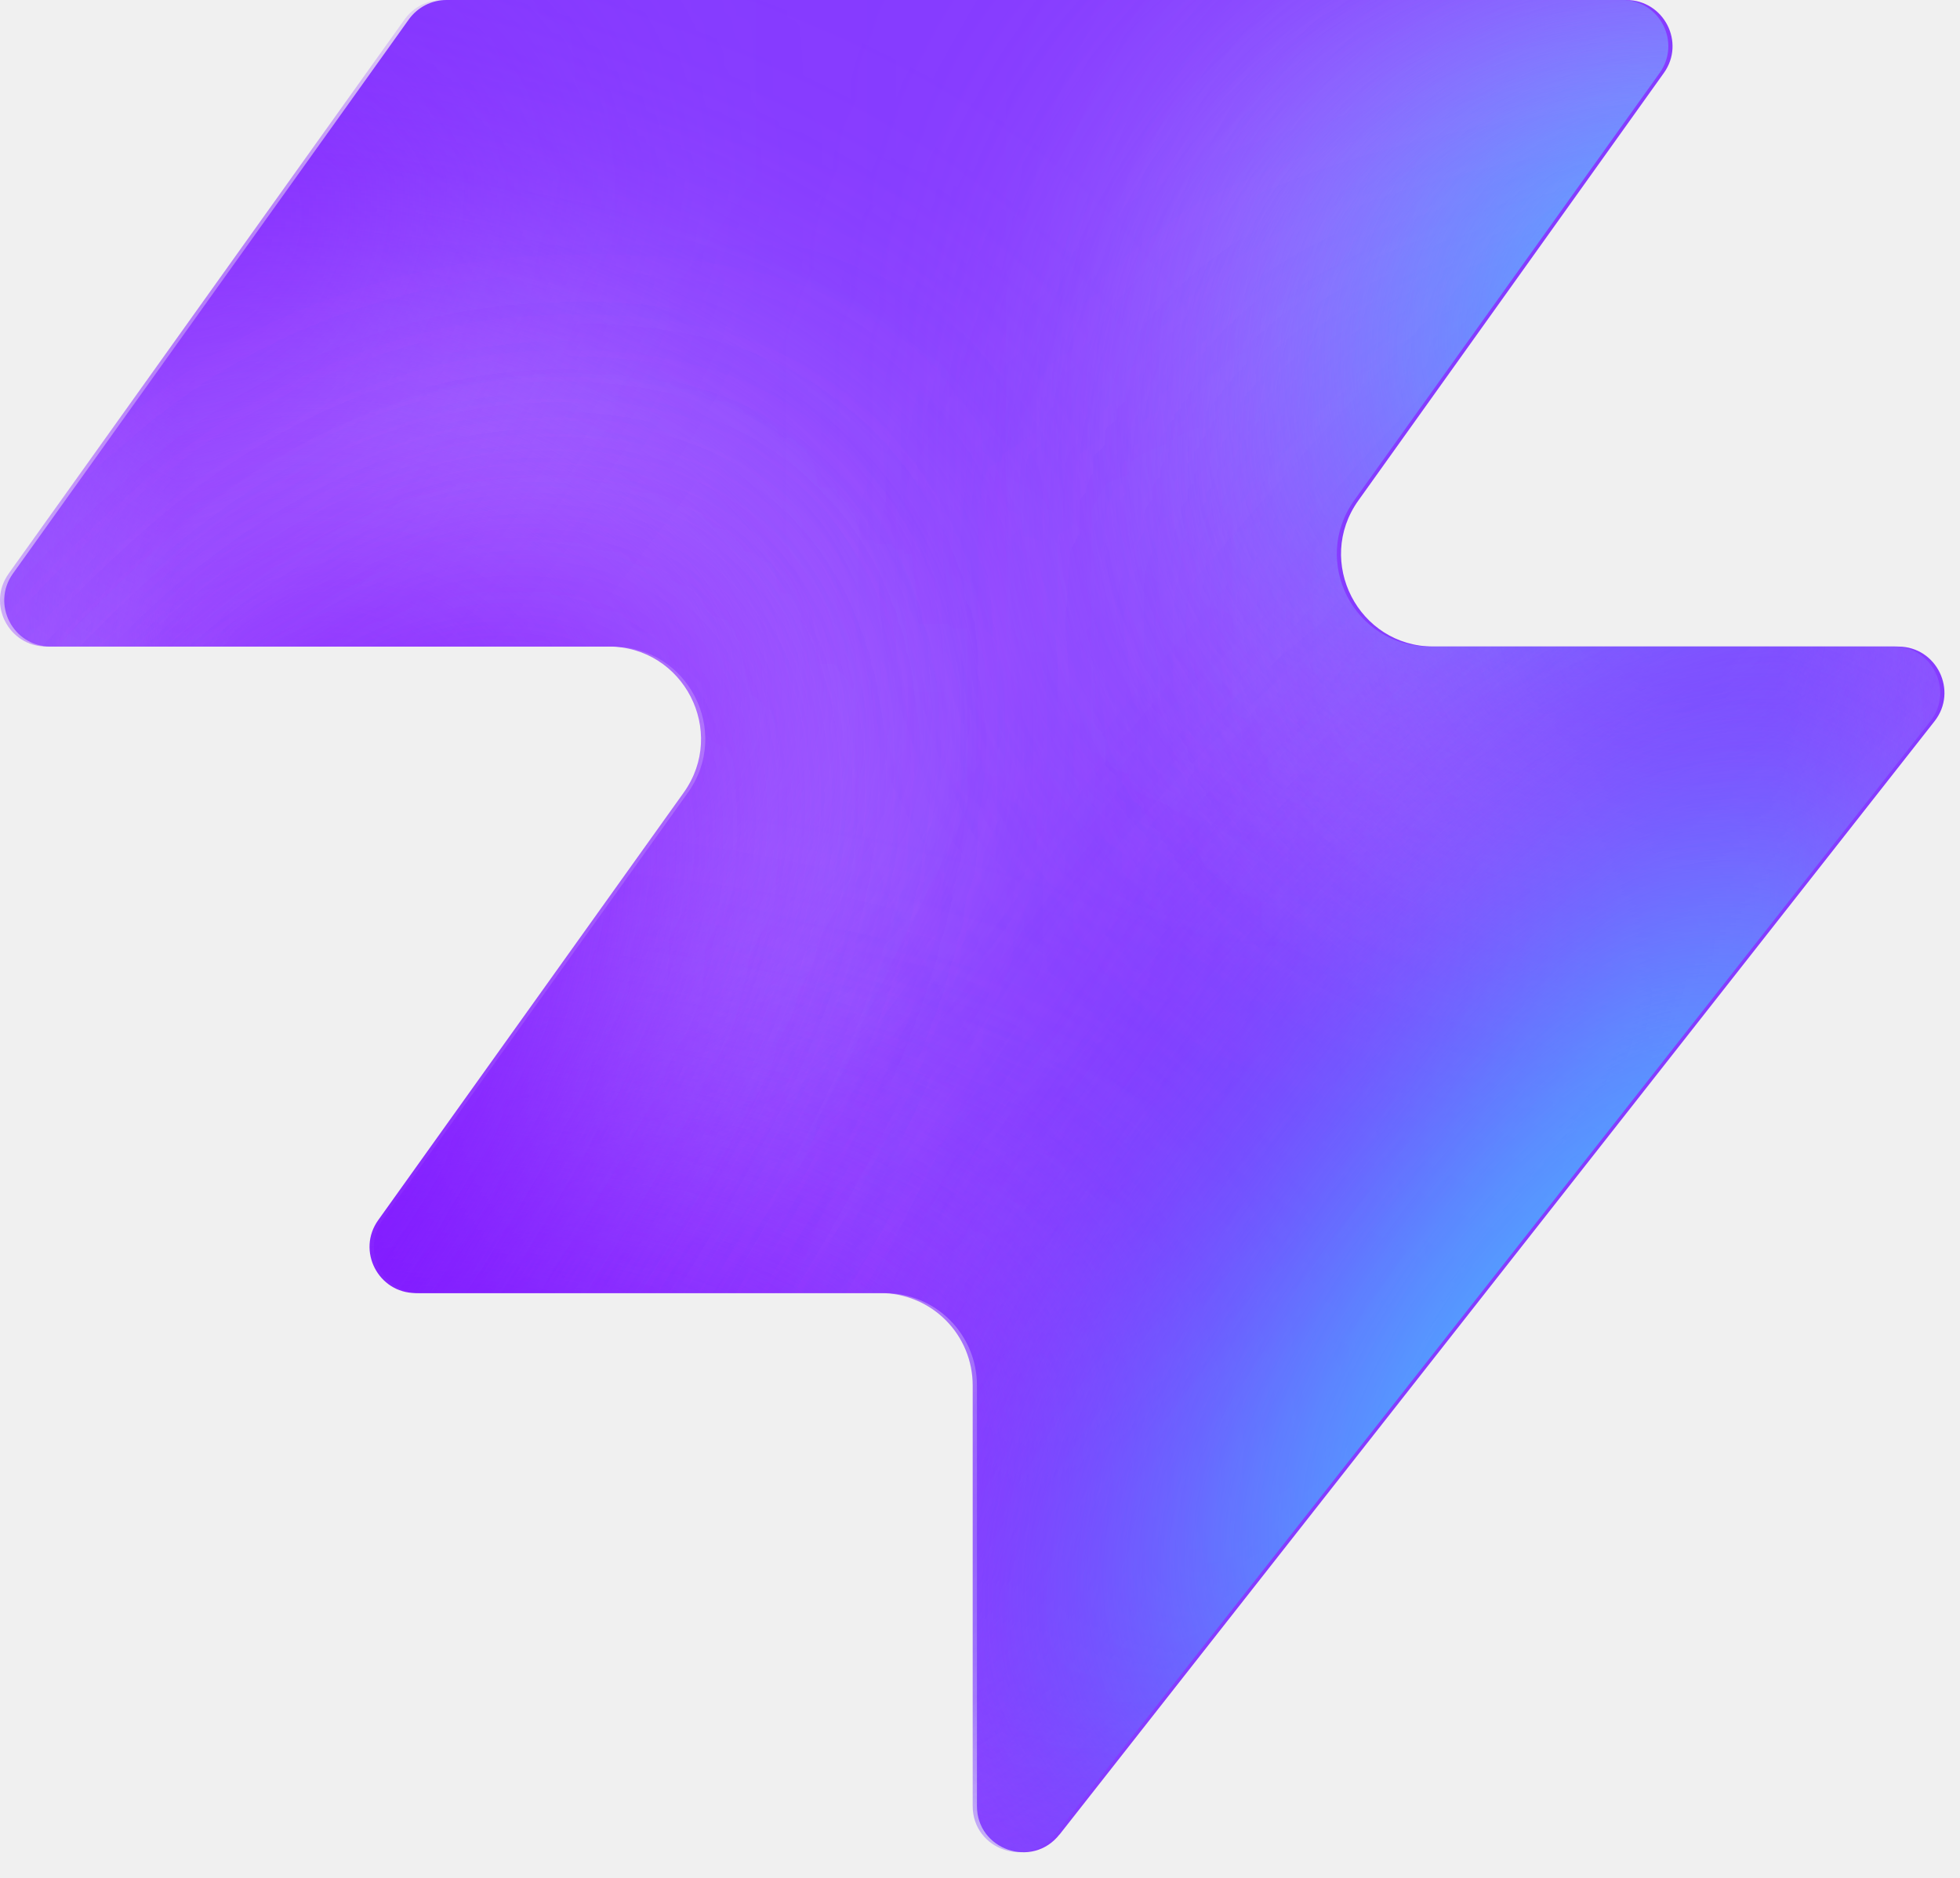
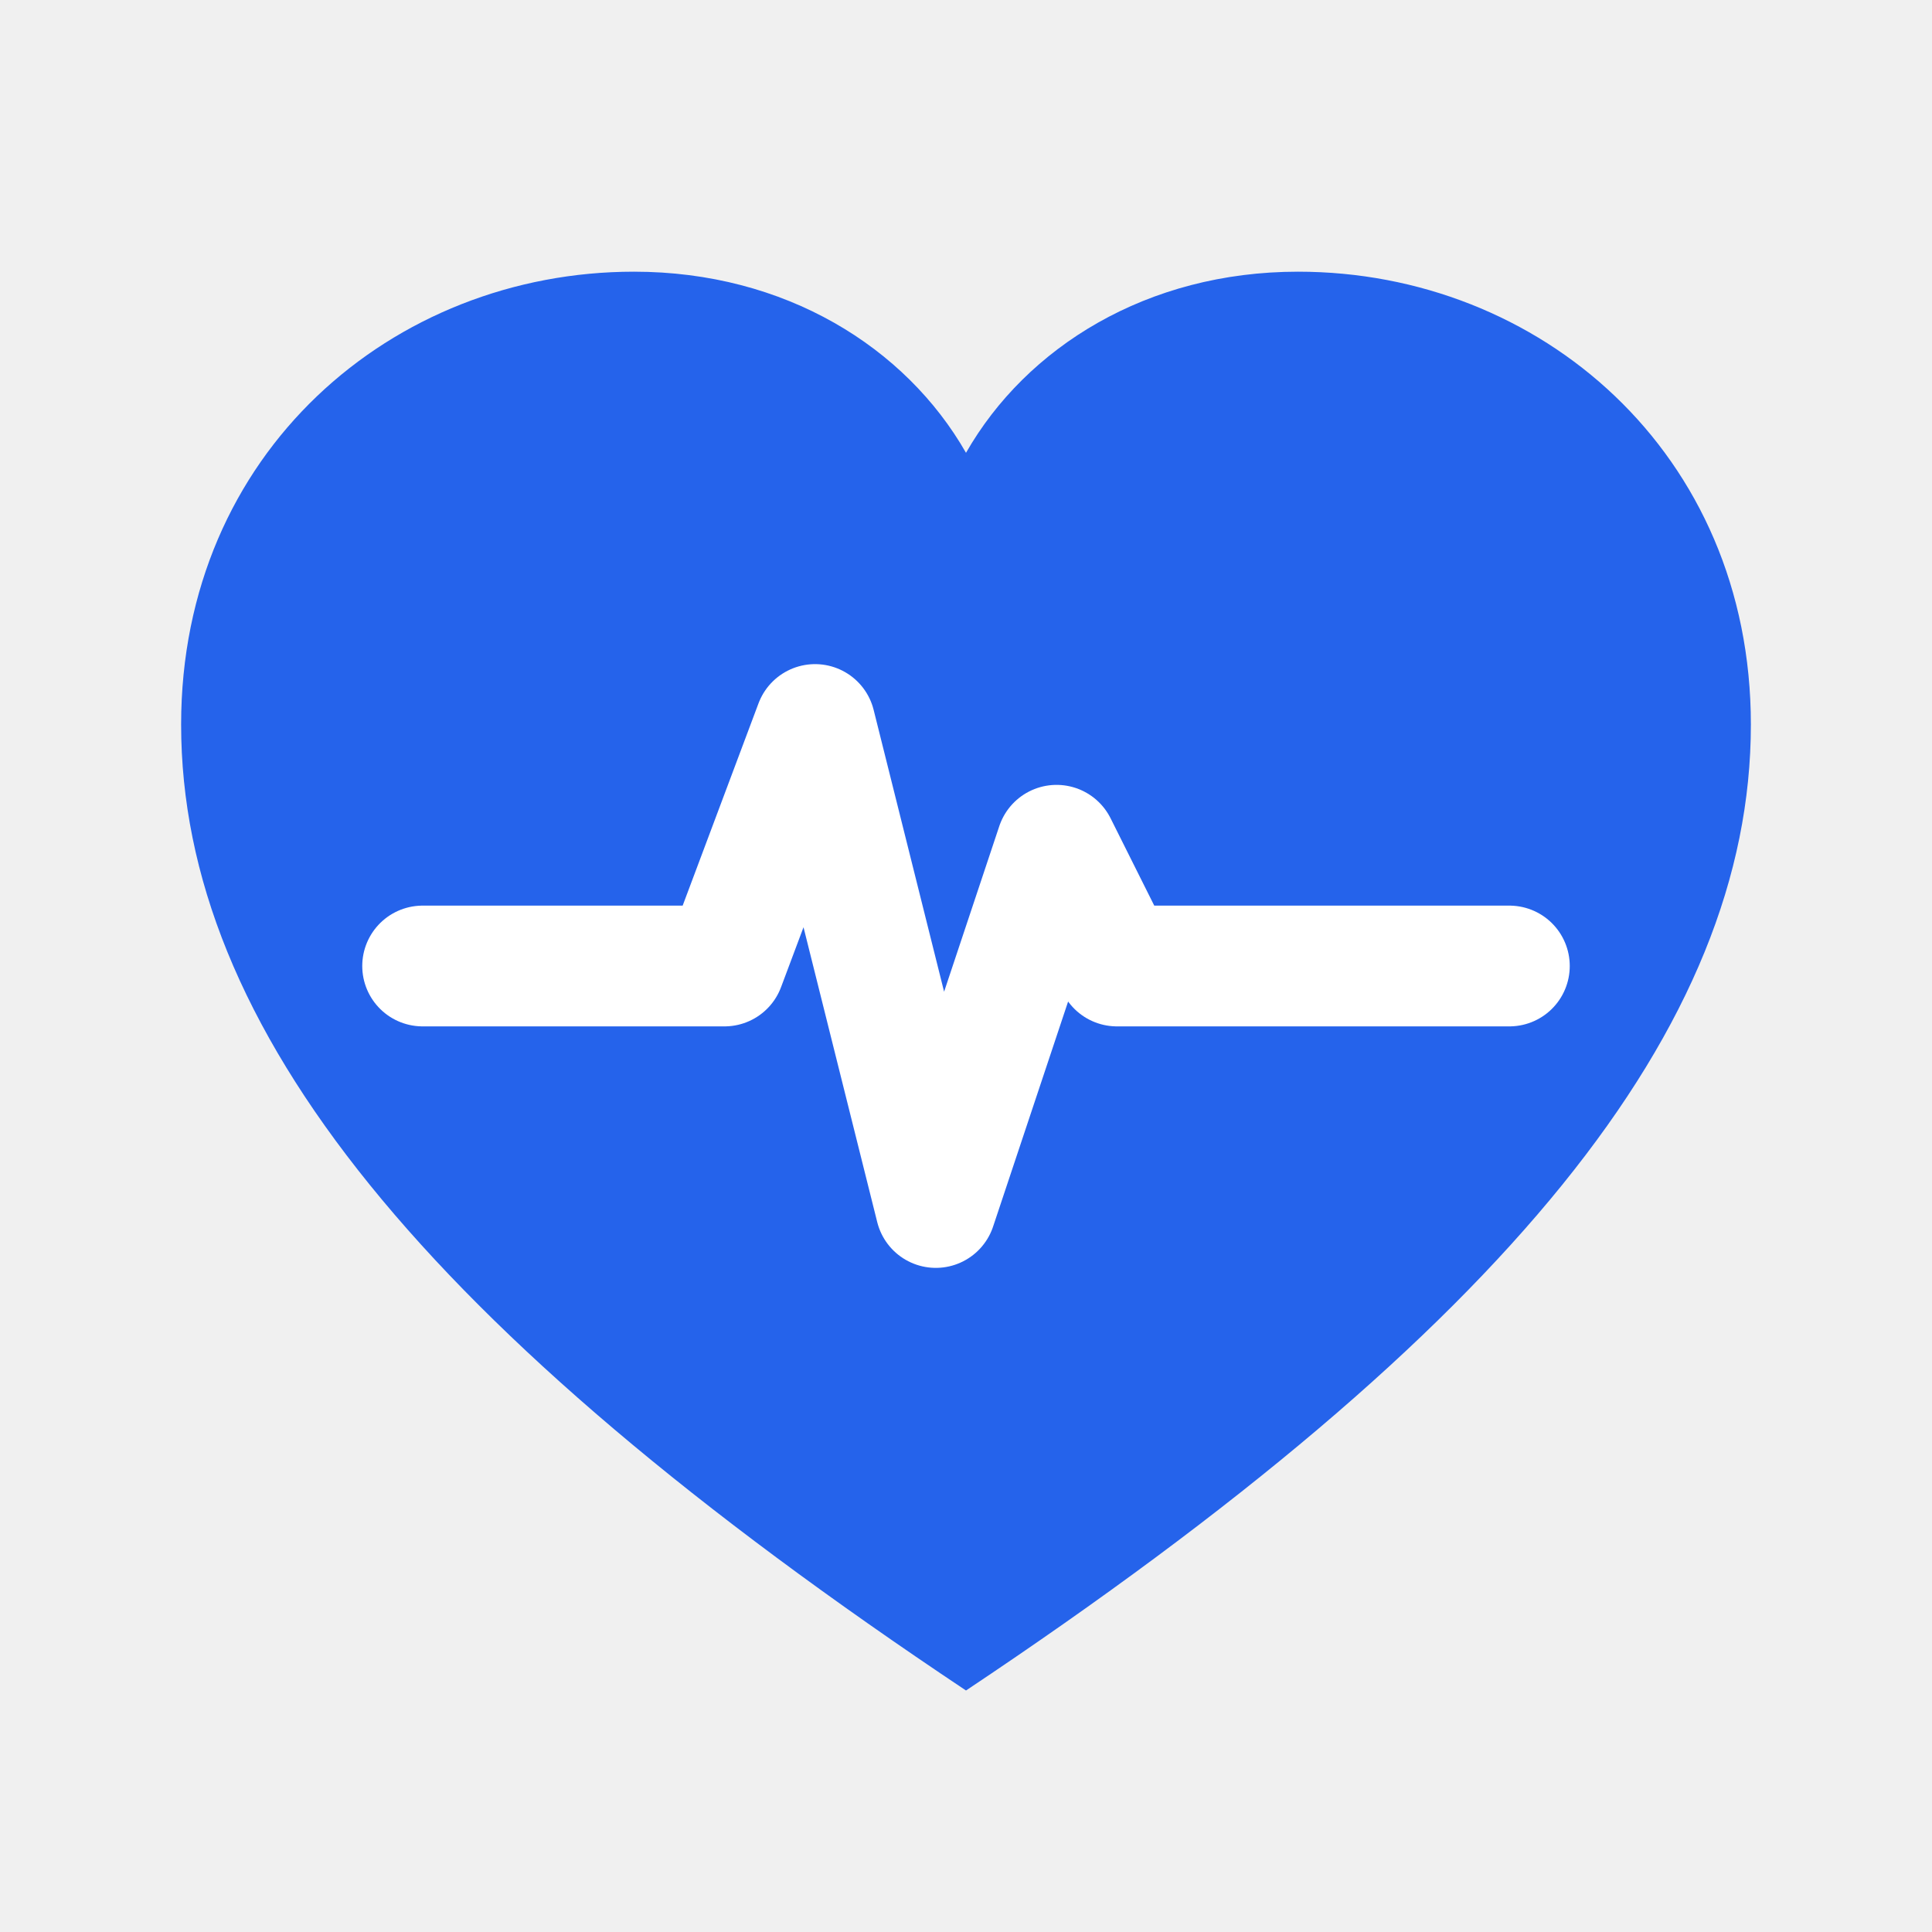
- <svg xmlns="http://www.w3.org/2000/svg" width="48" height="46" fill="none" viewBox="0 0 48 46">
-   <path fill="#863bff" d="M25.946 44.938c-.664.845-2.021.375-2.021-.698V33.937a2.26 2.26 0 0 0-2.262-2.262H10.287c-.92 0-1.456-1.04-.92-1.788l7.48-10.471c1.07-1.497 0-3.578-1.842-3.578H1.237c-.92 0-1.456-1.04-.92-1.788L10.013.474c.214-.297.556-.474.92-.474h28.894c.92 0 1.456 1.04.92 1.788l-7.48 10.471c-1.07 1.498 0 3.579 1.842 3.579h11.377c.943 0 1.473 1.088.89 1.83L25.947 44.94z" style="fill:#863bff;fill:color(display-p3 .525 .23 1);fill-opacity:1" />
-   <mask id="a" width="48" height="46" x="0" y="0" maskUnits="userSpaceOnUse" style="mask-type:alpha">
-     <path fill="#000" d="M25.842 44.938c-.664.844-2.021.375-2.021-.698V33.937a2.26 2.26 0 0 0-2.262-2.262H10.183c-.92 0-1.456-1.04-.92-1.788l7.48-10.471c1.07-1.498 0-3.579-1.842-3.579H1.133c-.92 0-1.456-1.04-.92-1.787L9.91.473c.214-.297.556-.474.92-.474h28.894c.92 0 1.456 1.04.92 1.788l-7.48 10.471c-1.07 1.498 0 3.578 1.842 3.578h11.377c.943 0 1.473 1.088.89 1.832L25.843 44.94z" style="fill:#000;fill-opacity:1" />
-   </mask>
-   <g mask="url(#a)">
-     <g filter="url(#b)">
-       <ellipse cx="5.508" cy="14.704" fill="#ede6ff" rx="5.508" ry="14.704" style="fill:#ede6ff;fill:color(display-p3 .927 .903 1);fill-opacity:1" transform="matrix(.00324 1 1 -.00324 -4.47 31.516)" />
-     </g>
-     <g filter="url(#c)">
-       <ellipse cx="10.399" cy="29.851" fill="#ede6ff" rx="10.399" ry="29.851" style="fill:#ede6ff;fill:color(display-p3 .927 .903 1);fill-opacity:1" transform="matrix(.00324 1 1 -.00324 -39.328 7.883)" />
-     </g>
-     <g filter="url(#d)">
-       <ellipse cx="5.508" cy="30.487" fill="#7e14ff" rx="5.508" ry="30.487" style="fill:#7e14ff;fill:color(display-p3 .492 .077 1);fill-opacity:1" transform="rotate(89.814 -25.913 -14.639)scale(1 -1)" />
-     </g>
-     <g filter="url(#e)">
-       <ellipse cx="5.508" cy="30.599" fill="#7e14ff" rx="5.508" ry="30.599" style="fill:#7e14ff;fill:color(display-p3 .492 .077 1);fill-opacity:1" transform="rotate(89.814 -32.644 -3.334)scale(1 -1)" />
-     </g>
-     <g filter="url(#f)">
-       <ellipse cx="5.508" cy="30.599" fill="#7e14ff" rx="5.508" ry="30.599" style="fill:#7e14ff;fill:color(display-p3 .492 .077 1);fill-opacity:1" transform="matrix(.00324 1 1 -.00324 -34.34 30.47)" />
-     </g>
-     <g filter="url(#g)">
-       <ellipse cx="14.072" cy="22.078" fill="#ede6ff" rx="14.072" ry="22.078" style="fill:#ede6ff;fill:color(display-p3 .927 .903 1);fill-opacity:1" transform="rotate(93.35 24.506 48.493)scale(-1 1)" />
-     </g>
-     <g filter="url(#h)">
-       <ellipse cx="3.47" cy="21.501" fill="#7e14ff" rx="3.47" ry="21.501" style="fill:#7e14ff;fill:color(display-p3 .492 .077 1);fill-opacity:1" transform="rotate(89.009 28.708 47.59)scale(-1 1)" />
-     </g>
-     <g filter="url(#i)">
-       <ellipse cx="3.47" cy="21.501" fill="#7e14ff" rx="3.47" ry="21.501" style="fill:#7e14ff;fill:color(display-p3 .492 .077 1);fill-opacity:1" transform="rotate(89.009 28.708 47.59)scale(-1 1)" />
-     </g>
-     <g filter="url(#j)">
-       <ellipse cx=".387" cy="8.972" fill="#7e14ff" rx="4.407" ry="29.108" style="fill:#7e14ff;fill:color(display-p3 .492 .077 1);fill-opacity:1" transform="rotate(39.51 .387 8.972)" />
-     </g>
-     <g filter="url(#k)">
-       <ellipse cx="47.523" cy="-6.092" fill="#7e14ff" rx="4.407" ry="29.108" style="fill:#7e14ff;fill:color(display-p3 .492 .077 1);fill-opacity:1" transform="rotate(37.892 47.523 -6.092)" />
-     </g>
-     <g filter="url(#l)">
-       <ellipse cx="41.412" cy="6.333" fill="#47bfff" rx="5.971" ry="9.665" style="fill:#47bfff;fill:color(display-p3 .28 .748 1);fill-opacity:1" transform="rotate(37.892 41.412 6.333)" />
-     </g>
-     <g filter="url(#m)">
-       <ellipse cx="-1.879" cy="38.332" fill="#7e14ff" rx="4.407" ry="29.108" style="fill:#7e14ff;fill:color(display-p3 .492 .077 1);fill-opacity:1" transform="rotate(37.892 -1.88 38.332)" />
-     </g>
-     <g filter="url(#n)">
-       <ellipse cx="-1.879" cy="38.332" fill="#7e14ff" rx="4.407" ry="29.108" style="fill:#7e14ff;fill:color(display-p3 .492 .077 1);fill-opacity:1" transform="rotate(37.892 -1.88 38.332)" />
-     </g>
-     <g filter="url(#o)">
-       <ellipse cx="35.651" cy="29.907" fill="#7e14ff" rx="4.407" ry="29.108" style="fill:#7e14ff;fill:color(display-p3 .492 .077 1);fill-opacity:1" transform="rotate(37.892 35.651 29.907)" />
-     </g>
-     <g filter="url(#p)">
-       <ellipse cx="38.418" cy="32.4" fill="#47bfff" rx="5.971" ry="15.297" style="fill:#47bfff;fill:color(display-p3 .28 .748 1);fill-opacity:1" transform="rotate(37.892 38.418 32.4)" />
-     </g>
-   </g>
-   <defs>
-     <filter id="b" width="60.045" height="41.654" x="-19.77" y="16.149" color-interpolation-filters="sRGB" filterUnits="userSpaceOnUse">
-       <feFlood flood-opacity="0" result="BackgroundImageFix" />
-       <feBlend in="SourceGraphic" in2="BackgroundImageFix" result="shape" />
-       <feGaussianBlur result="effect1_foregroundBlur_2002_17158" stdDeviation="7.659" />
-     </filter>
-     <filter id="c" width="90.34" height="51.437" x="-54.613" y="-7.533" color-interpolation-filters="sRGB" filterUnits="userSpaceOnUse">
-       <feFlood flood-opacity="0" result="BackgroundImageFix" />
-       <feBlend in="SourceGraphic" in2="BackgroundImageFix" result="shape" />
-       <feGaussianBlur result="effect1_foregroundBlur_2002_17158" stdDeviation="7.659" />
-     </filter>
-     <filter id="d" width="79.355" height="29.4" x="-49.64" y="2.03" color-interpolation-filters="sRGB" filterUnits="userSpaceOnUse">
-       <feFlood flood-opacity="0" result="BackgroundImageFix" />
-       <feBlend in="SourceGraphic" in2="BackgroundImageFix" result="shape" />
-       <feGaussianBlur result="effect1_foregroundBlur_2002_17158" stdDeviation="4.596" />
-     </filter>
-     <filter id="e" width="79.579" height="29.4" x="-45.045" y="20.029" color-interpolation-filters="sRGB" filterUnits="userSpaceOnUse">
-       <feFlood flood-opacity="0" result="BackgroundImageFix" />
-       <feBlend in="SourceGraphic" in2="BackgroundImageFix" result="shape" />
-       <feGaussianBlur result="effect1_foregroundBlur_2002_17158" stdDeviation="4.596" />
-     </filter>
-     <filter id="f" width="79.579" height="29.4" x="-43.513" y="21.178" color-interpolation-filters="sRGB" filterUnits="userSpaceOnUse">
-       <feFlood flood-opacity="0" result="BackgroundImageFix" />
-       <feBlend in="SourceGraphic" in2="BackgroundImageFix" result="shape" />
-       <feGaussianBlur result="effect1_foregroundBlur_2002_17158" stdDeviation="4.596" />
-     </filter>
-     <filter id="g" width="74.749" height="58.852" x="15.756" y="-17.901" color-interpolation-filters="sRGB" filterUnits="userSpaceOnUse">
-       <feFlood flood-opacity="0" result="BackgroundImageFix" />
-       <feBlend in="SourceGraphic" in2="BackgroundImageFix" result="shape" />
-       <feGaussianBlur result="effect1_foregroundBlur_2002_17158" stdDeviation="7.659" />
-     </filter>
-     <filter id="h" width="61.377" height="25.362" x="23.548" y="2.284" color-interpolation-filters="sRGB" filterUnits="userSpaceOnUse">
-       <feFlood flood-opacity="0" result="BackgroundImageFix" />
-       <feBlend in="SourceGraphic" in2="BackgroundImageFix" result="shape" />
-       <feGaussianBlur result="effect1_foregroundBlur_2002_17158" stdDeviation="4.596" />
-     </filter>
-     <filter id="i" width="61.377" height="25.362" x="23.548" y="2.284" color-interpolation-filters="sRGB" filterUnits="userSpaceOnUse">
-       <feFlood flood-opacity="0" result="BackgroundImageFix" />
-       <feBlend in="SourceGraphic" in2="BackgroundImageFix" result="shape" />
-       <feGaussianBlur result="effect1_foregroundBlur_2002_17158" stdDeviation="4.596" />
-     </filter>
-     <filter id="j" width="56.045" height="63.649" x="-27.636" y="-22.853" color-interpolation-filters="sRGB" filterUnits="userSpaceOnUse">
-       <feFlood flood-opacity="0" result="BackgroundImageFix" />
-       <feBlend in="SourceGraphic" in2="BackgroundImageFix" result="shape" />
-       <feGaussianBlur result="effect1_foregroundBlur_2002_17158" stdDeviation="4.596" />
-     </filter>
-     <filter id="k" width="54.814" height="64.646" x="20.116" y="-38.415" color-interpolation-filters="sRGB" filterUnits="userSpaceOnUse">
-       <feFlood flood-opacity="0" result="BackgroundImageFix" />
-       <feBlend in="SourceGraphic" in2="BackgroundImageFix" result="shape" />
-       <feGaussianBlur result="effect1_foregroundBlur_2002_17158" stdDeviation="4.596" />
-     </filter>
-     <filter id="l" width="33.541" height="35.313" x="24.641" y="-11.323" color-interpolation-filters="sRGB" filterUnits="userSpaceOnUse">
-       <feFlood flood-opacity="0" result="BackgroundImageFix" />
-       <feBlend in="SourceGraphic" in2="BackgroundImageFix" result="shape" />
-       <feGaussianBlur result="effect1_foregroundBlur_2002_17158" stdDeviation="4.596" />
-     </filter>
-     <filter id="m" width="54.814" height="64.646" x="-29.286" y="6.009" color-interpolation-filters="sRGB" filterUnits="userSpaceOnUse">
-       <feFlood flood-opacity="0" result="BackgroundImageFix" />
-       <feBlend in="SourceGraphic" in2="BackgroundImageFix" result="shape" />
-       <feGaussianBlur result="effect1_foregroundBlur_2002_17158" stdDeviation="4.596" />
-     </filter>
-     <filter id="n" width="54.814" height="64.646" x="-29.286" y="6.009" color-interpolation-filters="sRGB" filterUnits="userSpaceOnUse">
-       <feFlood flood-opacity="0" result="BackgroundImageFix" />
-       <feBlend in="SourceGraphic" in2="BackgroundImageFix" result="shape" />
-       <feGaussianBlur result="effect1_foregroundBlur_2002_17158" stdDeviation="4.596" />
-     </filter>
-     <filter id="o" width="54.814" height="64.646" x="8.244" y="-2.416" color-interpolation-filters="sRGB" filterUnits="userSpaceOnUse">
-       <feFlood flood-opacity="0" result="BackgroundImageFix" />
-       <feBlend in="SourceGraphic" in2="BackgroundImageFix" result="shape" />
-       <feGaussianBlur result="effect1_foregroundBlur_2002_17158" stdDeviation="4.596" />
-     </filter>
-     <filter id="p" width="39.409" height="43.623" x="18.713" y="10.588" color-interpolation-filters="sRGB" filterUnits="userSpaceOnUse">
-       <feFlood flood-opacity="0" result="BackgroundImageFix" />
-       <feBlend in="SourceGraphic" in2="BackgroundImageFix" result="shape" />
-       <feGaussianBlur result="effect1_foregroundBlur_2002_17158" stdDeviation="4.596" />
-     </filter>
-   </defs>
+ <svg xmlns="http://www.w3.org/2000/svg" viewBox="0 0 64 64">
+   <path d="M32 56 C 14 44, 6 34, 6 24 C 6 15, 13 9, 21 9 C 26 9, 30 11.5, 32 15 C 34 11.5, 38 9, 43 9 C 51 9, 58 15, 58 24 C 58 34, 50 44, 32 56 Z" fill="#2563eb" />
+   <path d="M14 32 H 24 L 27 24 L 31 40 L 35 28 L 37 32 H 50" fill="none" stroke="#ffffff" stroke-width="4" stroke-linecap="round" stroke-linejoin="round" />
</svg>
